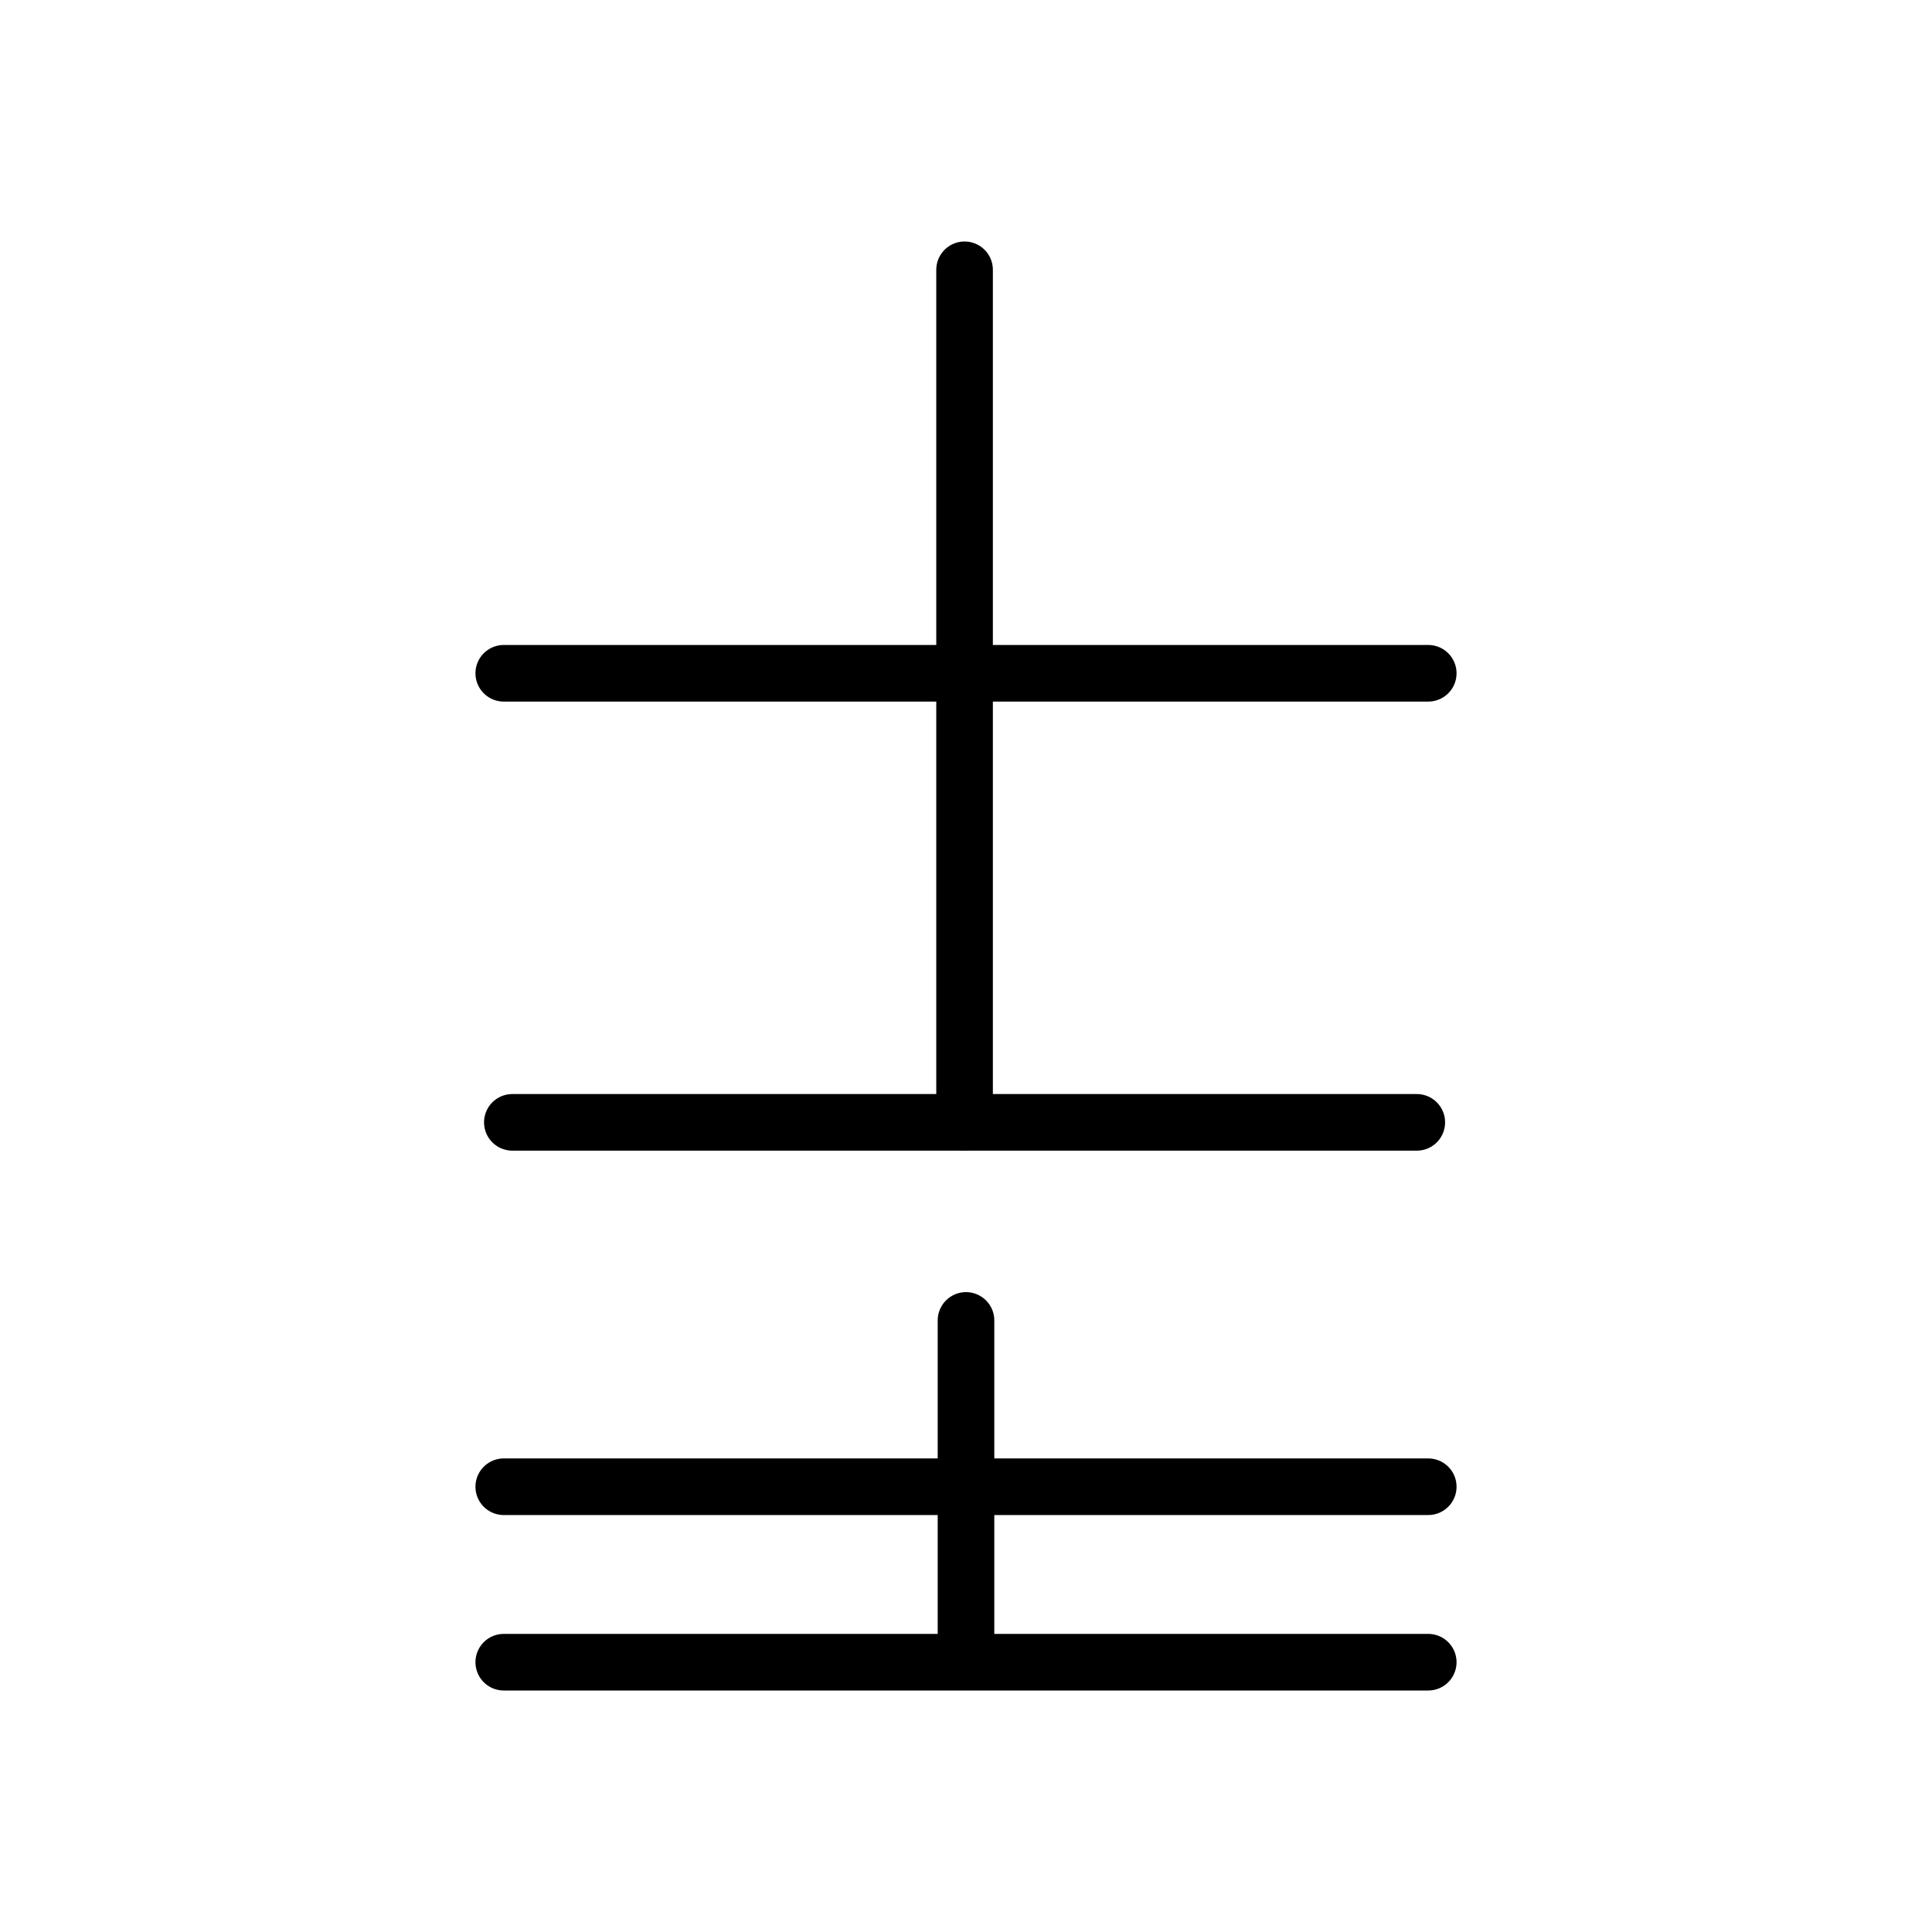
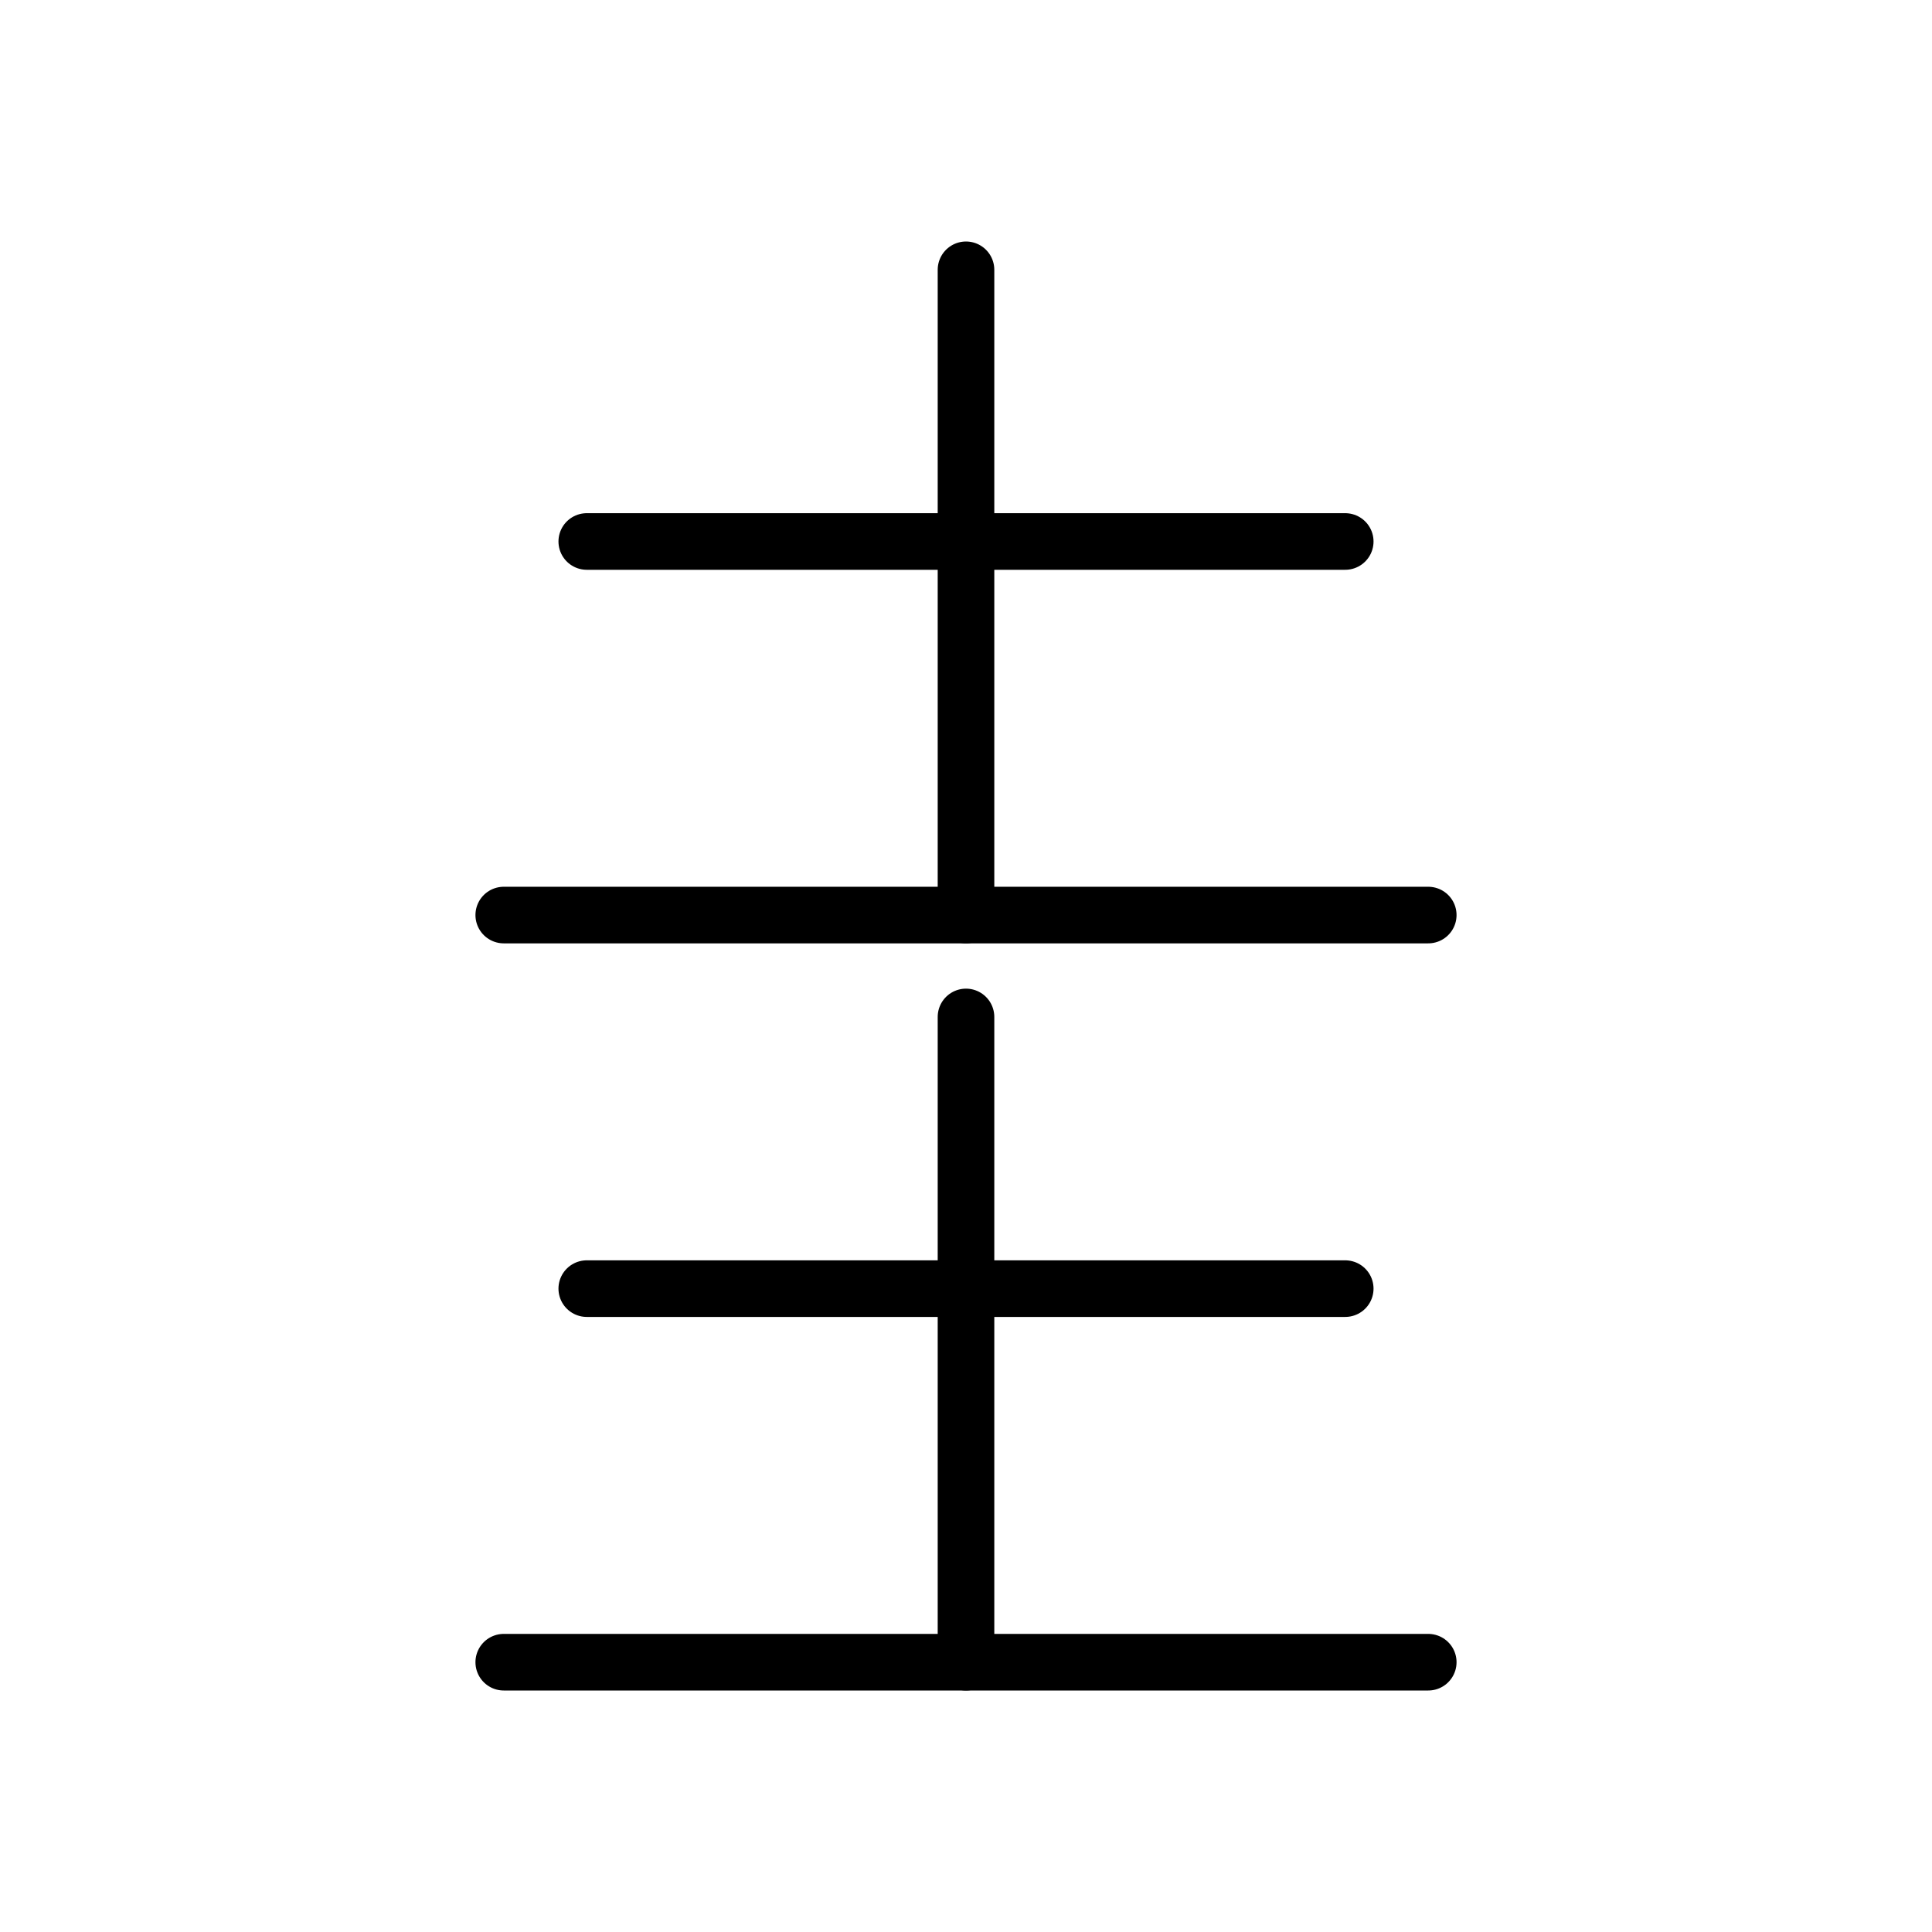
<svg xmlns="http://www.w3.org/2000/svg" viewBox="0 0 1024 1024" data-codepoint="U+3F8F3" data-advance="1024" data-schema="seal-centerline-1">
  <g transform="matrix(1 0 0 -1 0 832)" fill="none" stroke="#000" stroke-width="30" stroke-linecap="round" stroke-linejoin="round">
-     <path id="stroke-1" d="M 511.241 237.133 L 511.241 689.0" />
-     <path id="stroke-2" d="M 512.0 -47.324 L 512.0 132.145" />
-     <path id="stroke-3" d="M 267.0 475.148 L 757.0 475.148" />
-     <path id="stroke-4" d="M 267.0 -49.0 L 757.0 -49.0" />
-     <path id="stroke-5" d="M 271.552 237.133 L 750.932 237.133" />
-     <path id="stroke-6" d="M 267 44 L 757 44" />
+     <path id="stroke-1" d="M 512 689 L 512 347" />
+     <path id="stroke-2" d="M 311 545 L 713 545" />
+     <path id="stroke-3" d="M 267 347 L 757 347" />
+     <path id="stroke-4" d="M 512 293 L 512 -49" />
+     <path id="stroke-5" d="M 311 149 L 713 149" />
+     <path id="stroke-6" d="M 267 -49 L 757 -49" />
  </g>
</svg>
